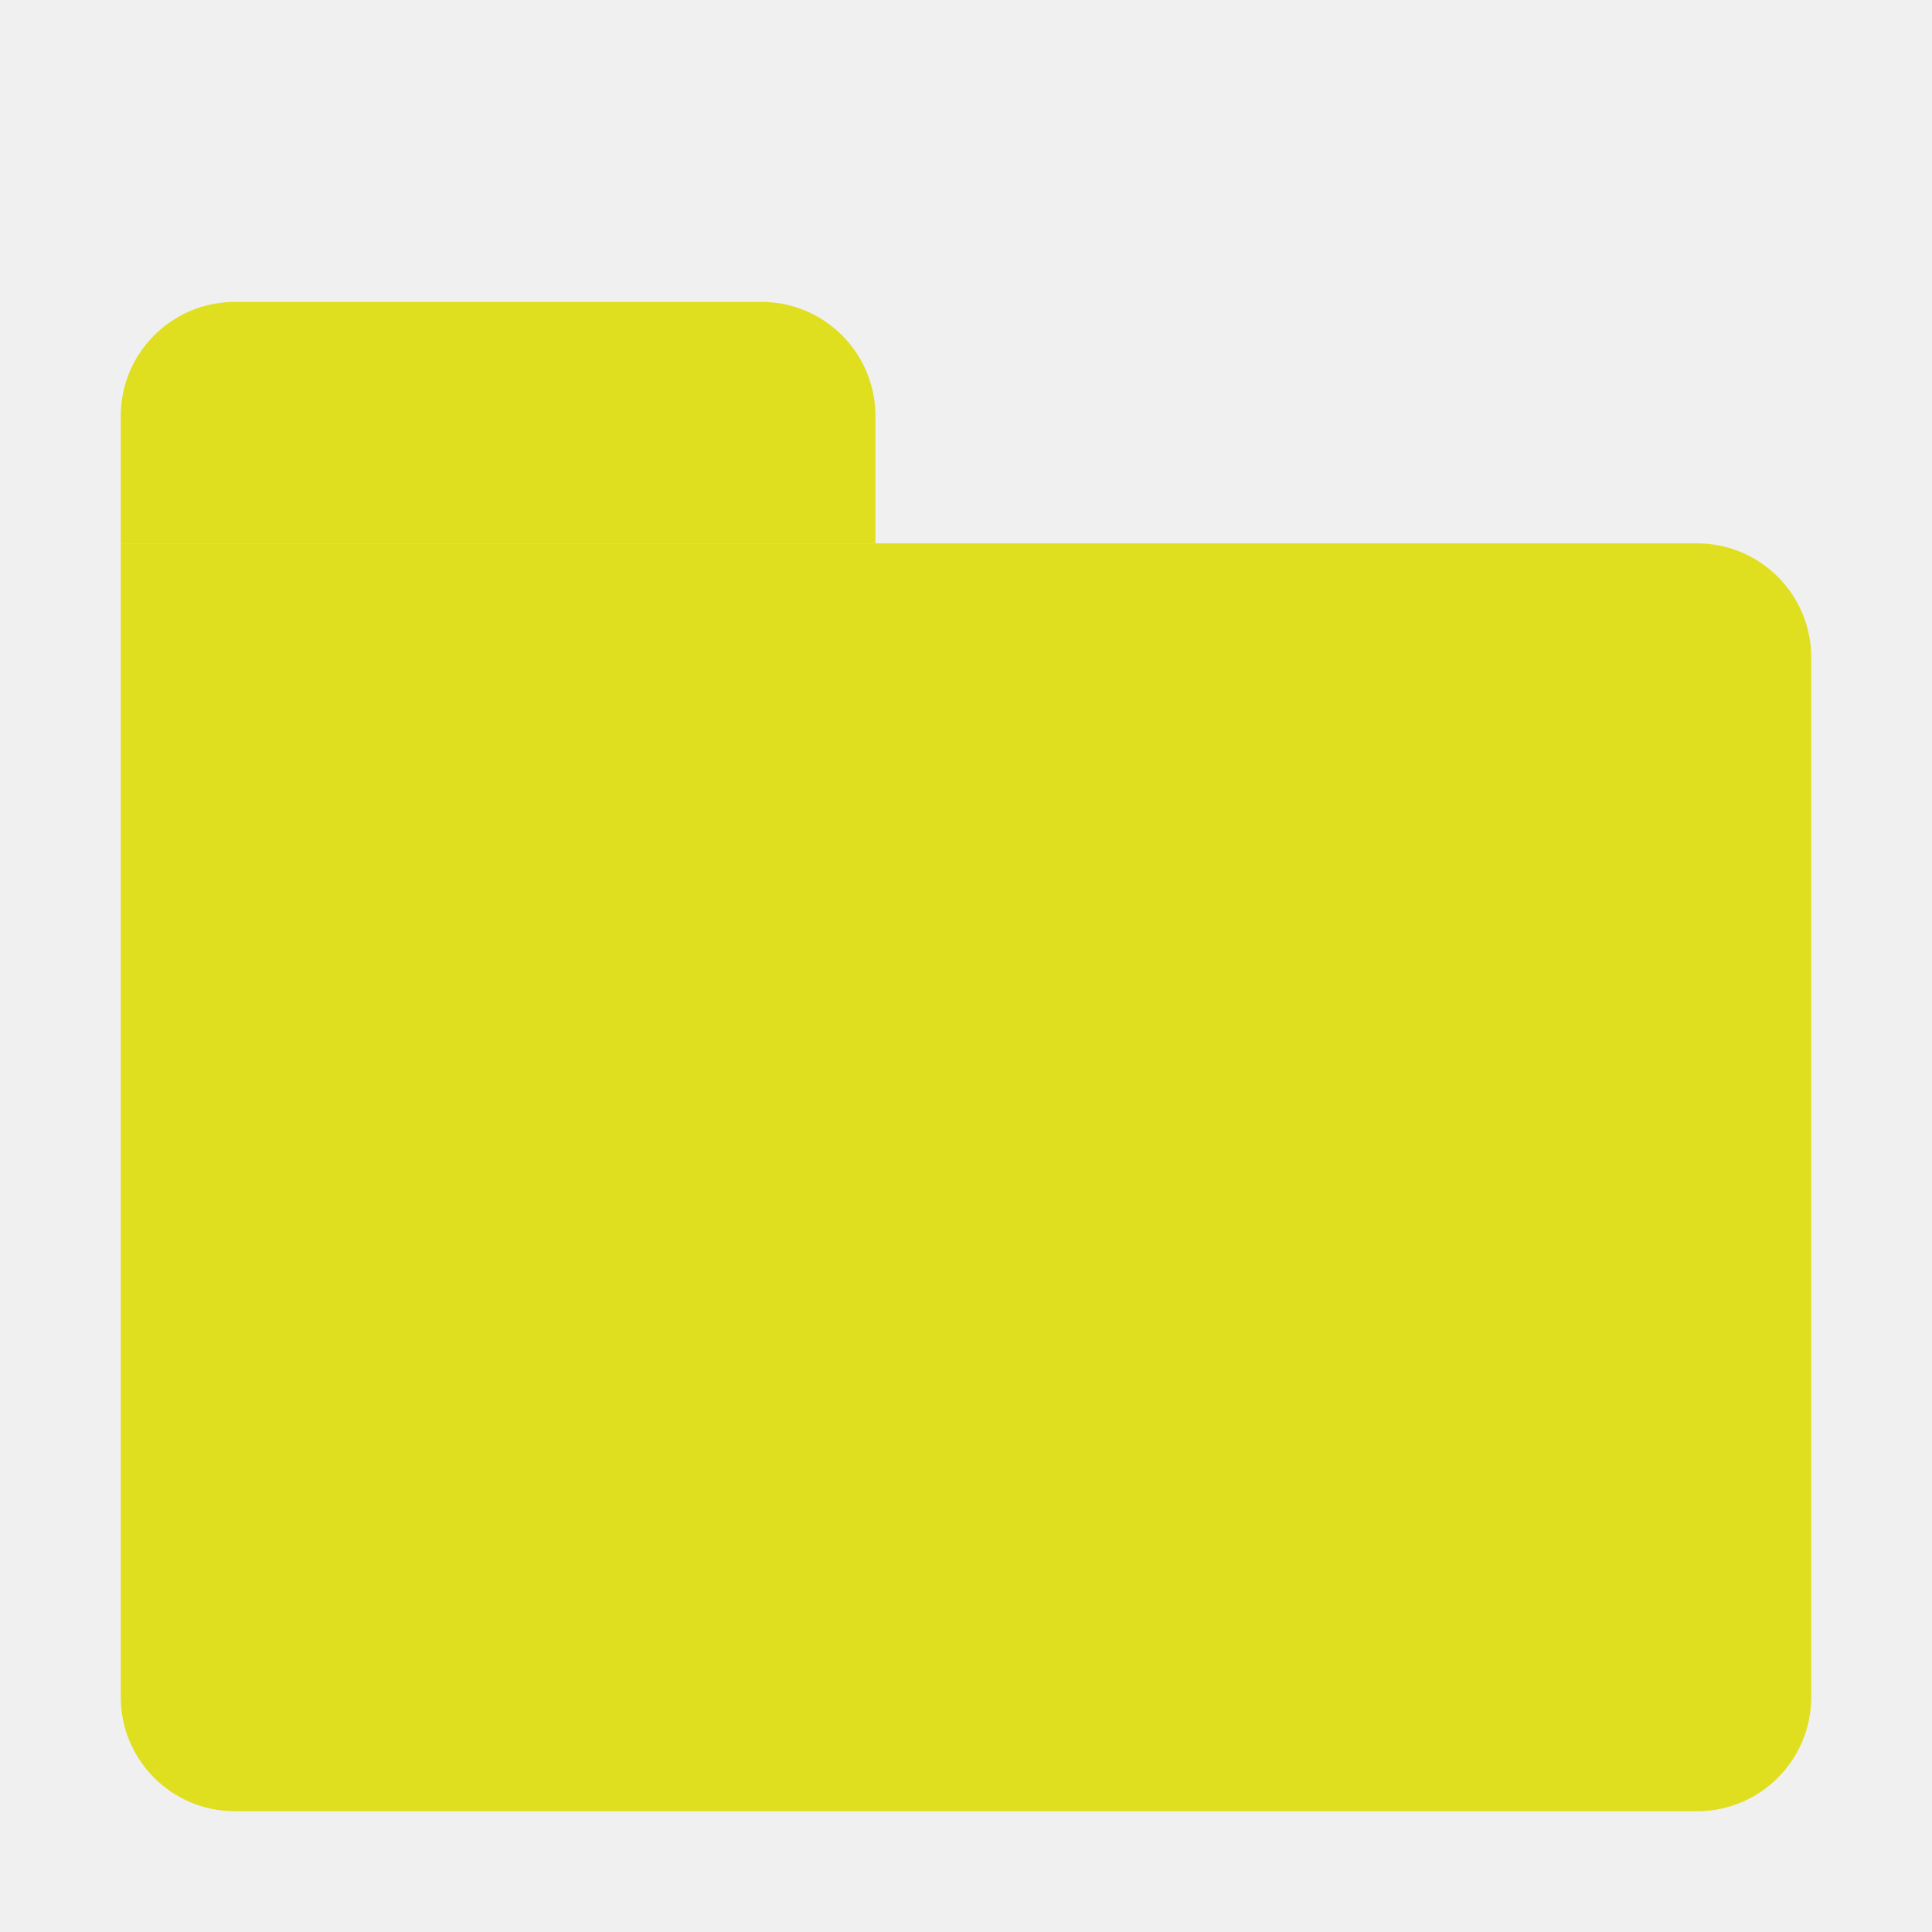
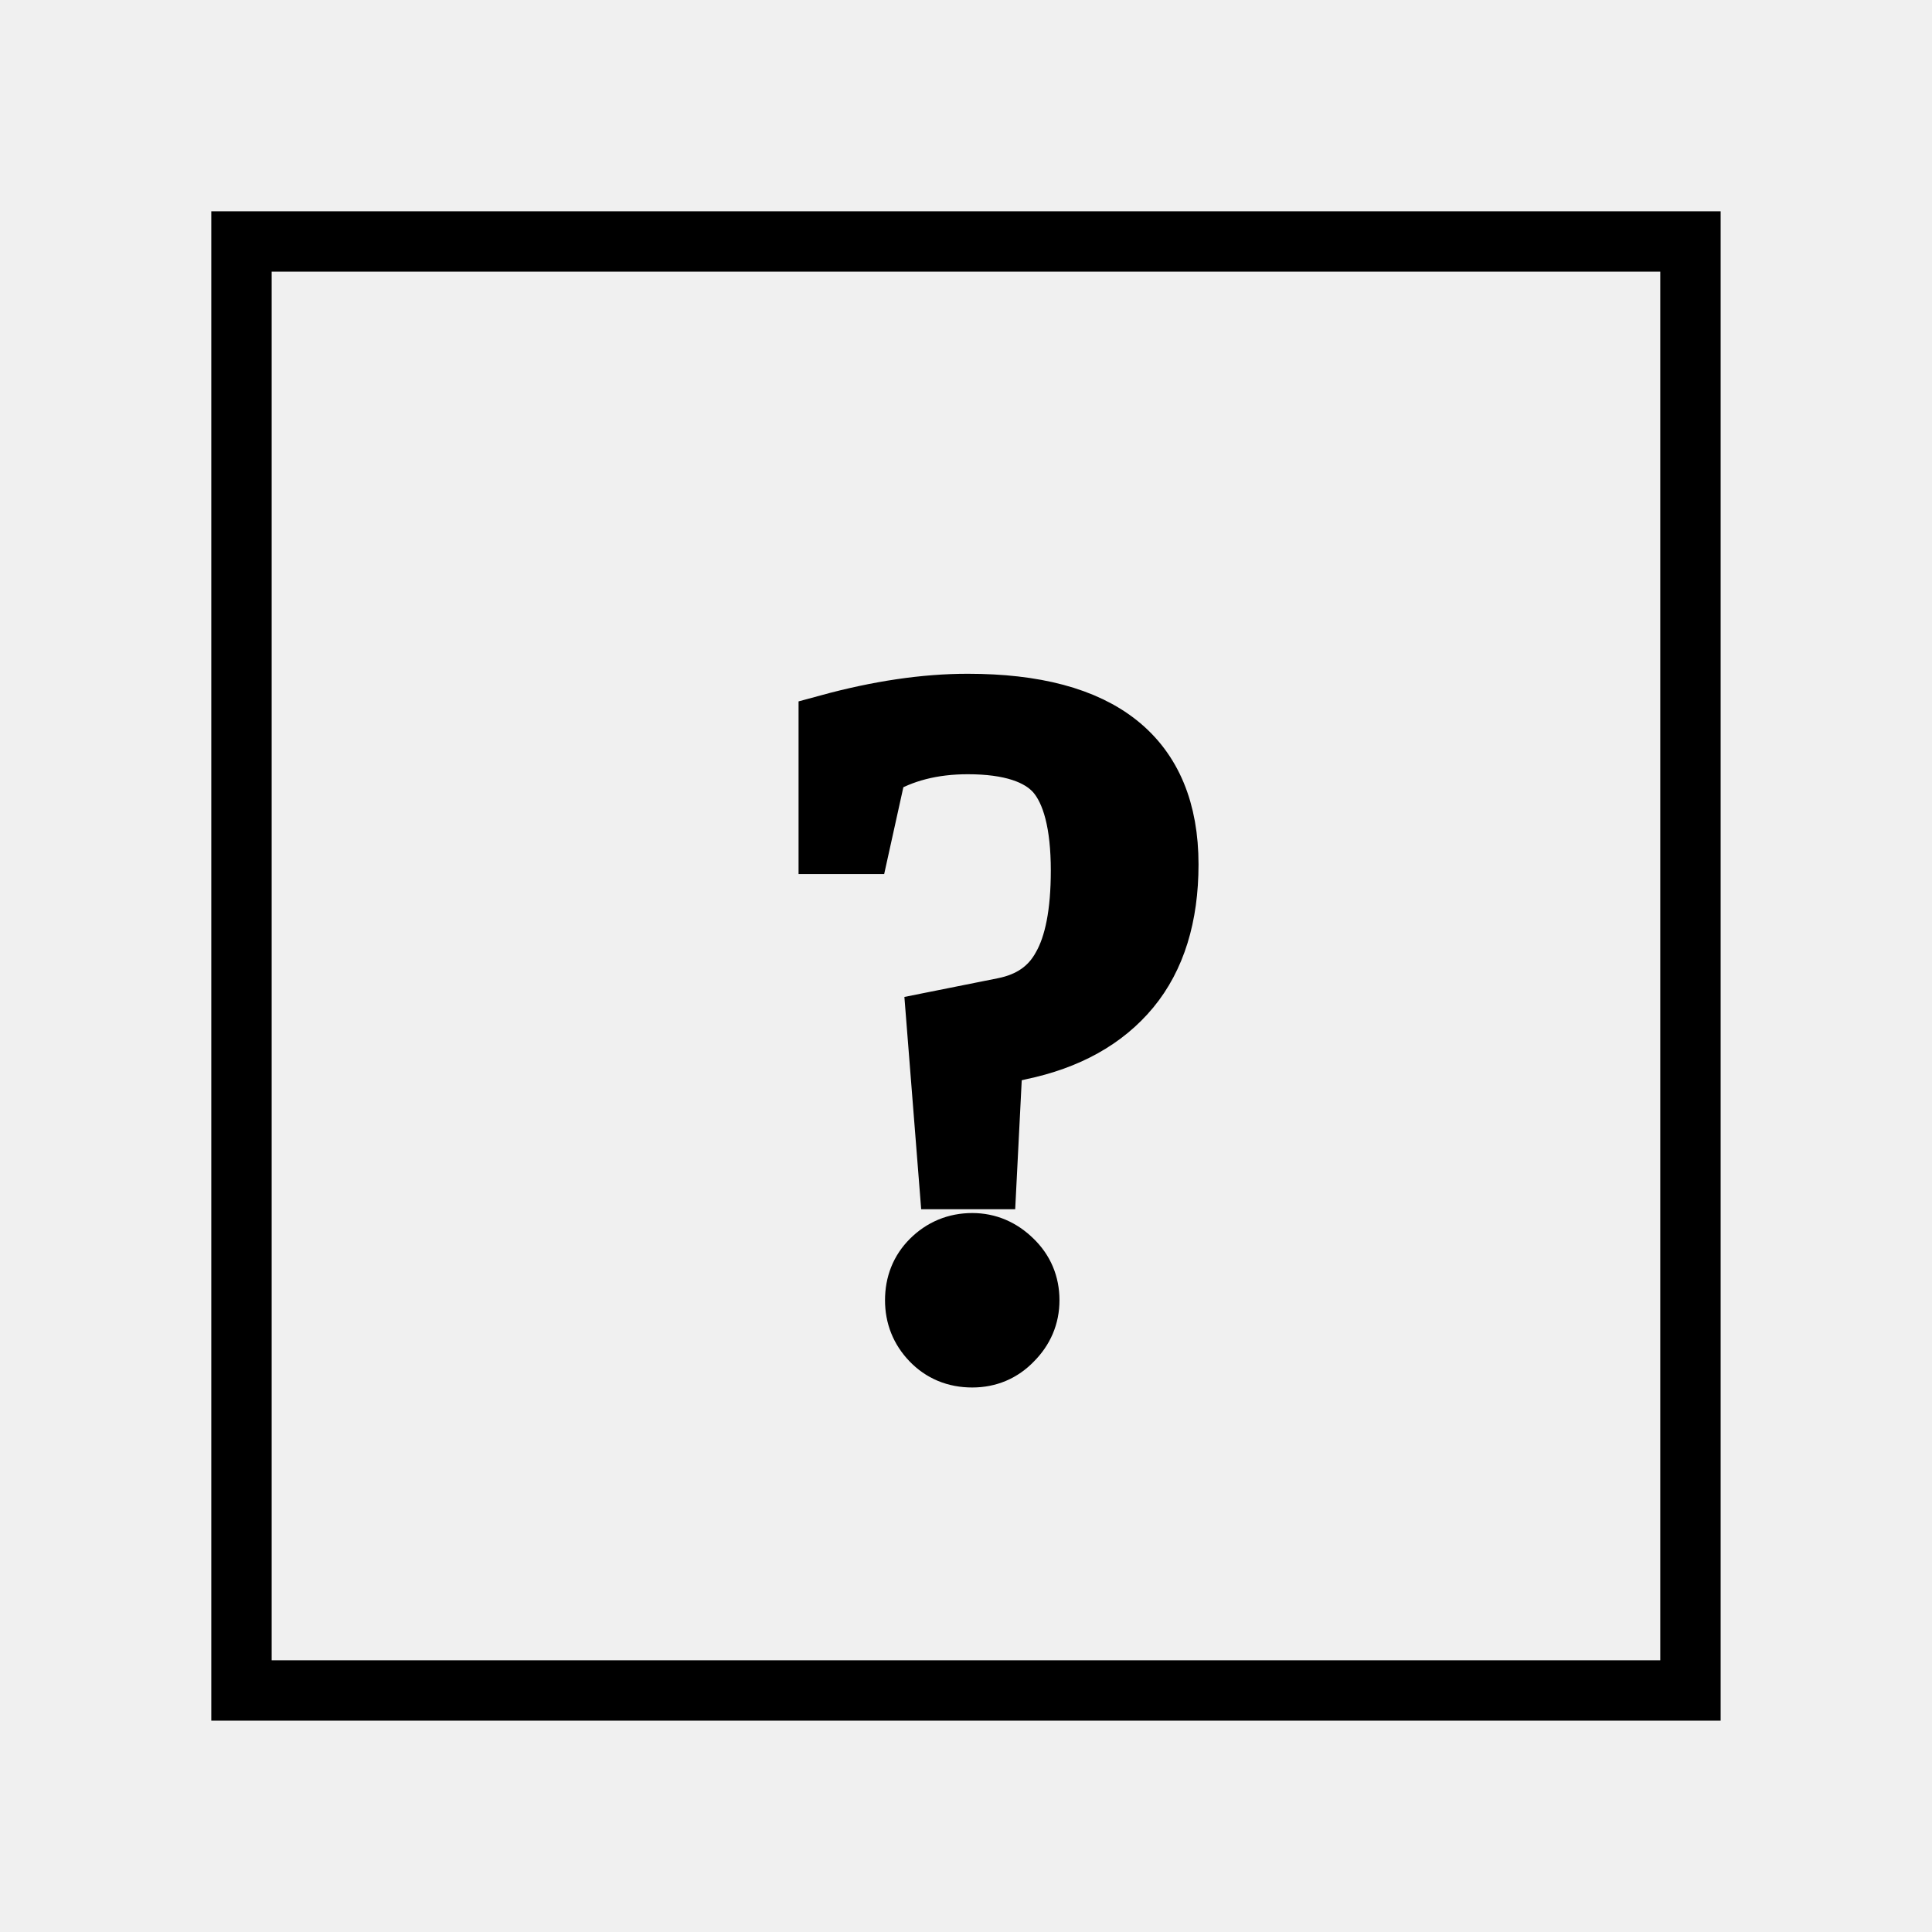
<svg xmlns="http://www.w3.org/2000/svg" xmlns:xlink="http://www.w3.org/1999/xlink" width="128" height="128" viewBox="0 0 33.867 33.867" version="1.1" id="svg12">
  <defs id="defs9">
-     <color-profile name="sRGB" xlink:href="file:///usr/share/color/icc/colord/sRGB.icc" id="color-profile3429" />
+     <color-profile name="sRGB" xlink:href="file:///usr/share/color/icc/colord/sRGB.icc" id="color-profile4864" />
  </defs>
  <g id="layer1">
-     <path style="display:inline;fill:#dfdf20;fill-opacity:1;stroke-width:0.265" id="rect120" width="29.633" height="22.225" x="-31.75" y="9.525" d="M -29.75,9.525 H -2.117 V 29.75 a 2,2 135 0 1 -2,2 H -29.75 a 2,2 45 0 1 -2,-2 V 11.525 a 2,2 135 0 1 2,-2 z" transform="scale(-1,1)" />
-     <path style="display:inline;fill:#dfdf20;fill-opacity:1;stroke-width:0.265" id="path962" width="13.229" height="4.233" x="-15.346" y="5.292" d="m -13.346,5.292 h 9.229 a 2,2 45 0 1 2,2 V 9.525 H -15.346 V 7.292 a 2,2 135 0 1 2,-2 z" transform="scale(-1,1)" />
+     <rect style="fill:#ffffff;stroke-width:1.058;stroke:#000000;stroke-opacity:1;fill-opacity:0;stroke-dasharray:none" id="rect955" width="25.4" height="25.4" x="4.233" y="4.233" />
+     <text xml:space="preserve" style="font-size:50.8px;white-space:pre;inline-size:5.989;display:inline;fill:#ffffff;fill-opacity:0;stroke:#000000;stroke-width:0.265;stroke-opacity:1" x="13.035" y="11.599" id="text1880" />
+     <text xml:space="preserve" style="font-size:16.933px;fill:#000000;fill-opacity:1;stroke:#000000;stroke-width:1.058;stroke-opacity:1;stroke-dasharray:none" x="13.652" y="23.558" id="text1934">
+       <tspan id="tspan1932" style="fill:#000000;fill-opacity:1;stroke-width:1.058;stroke-dasharray:none" x="13.652" y="23.558">?</tspan>
+     </text>
  </g>
</svg>
